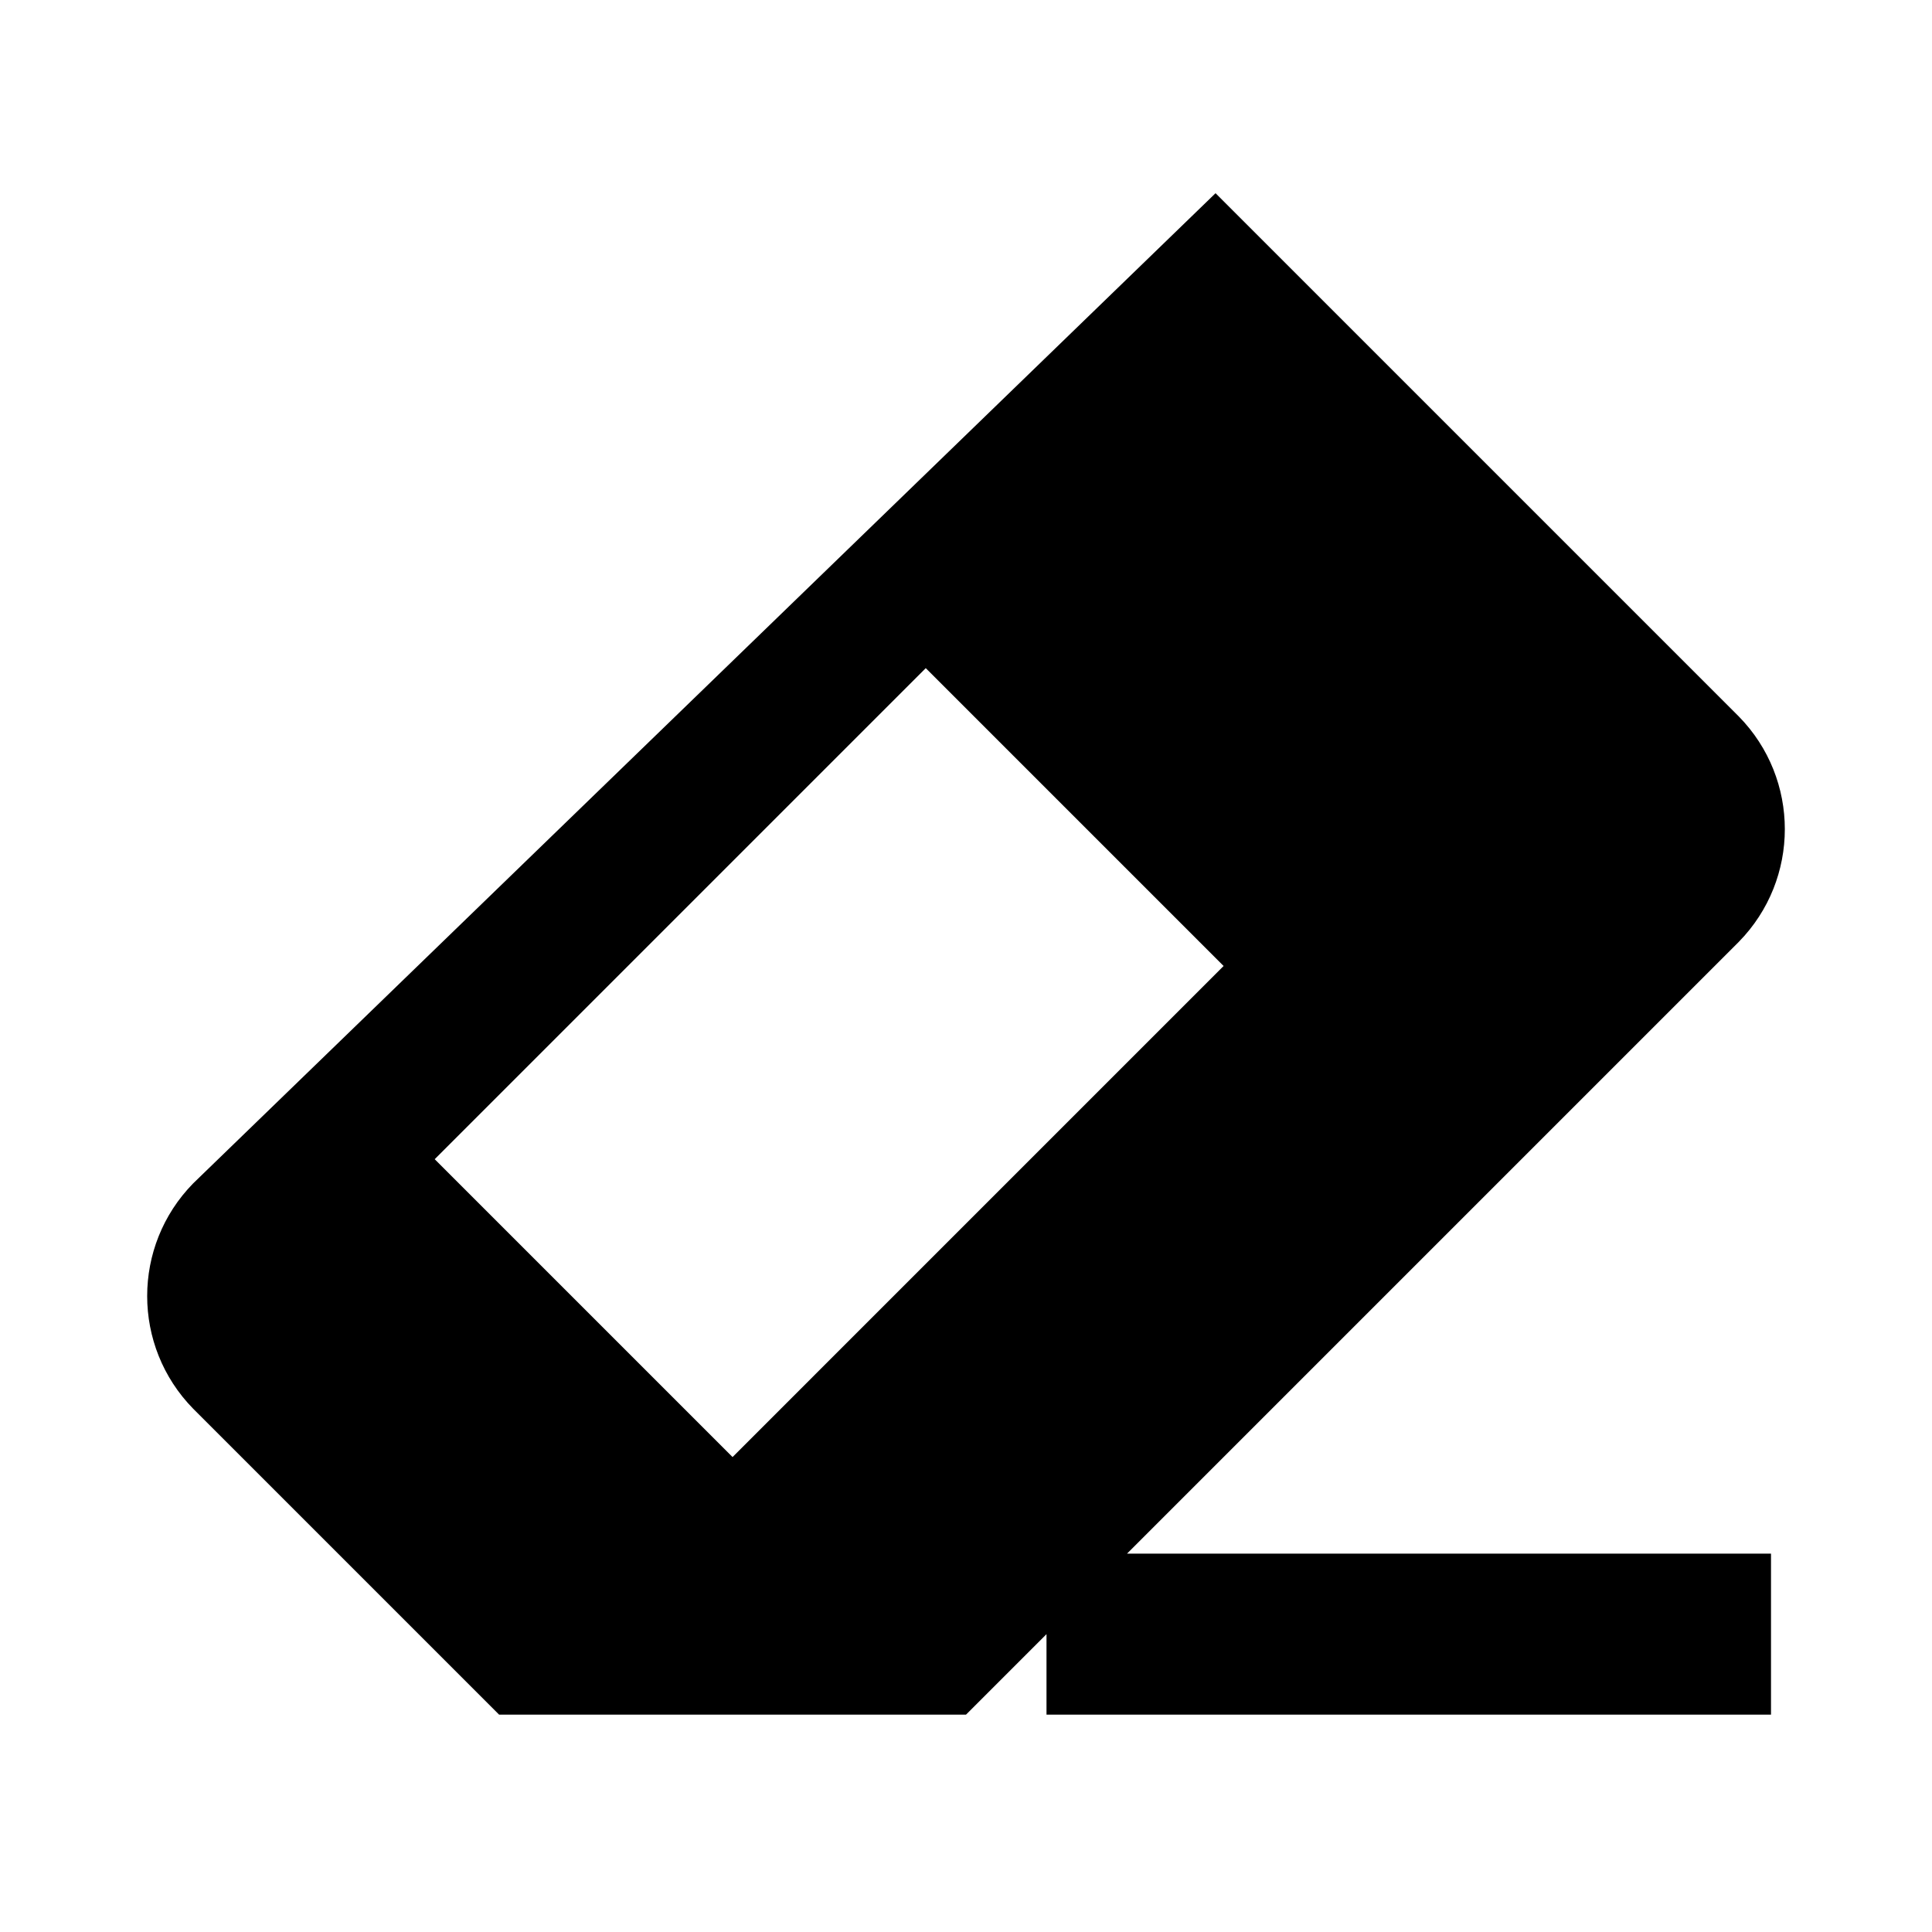
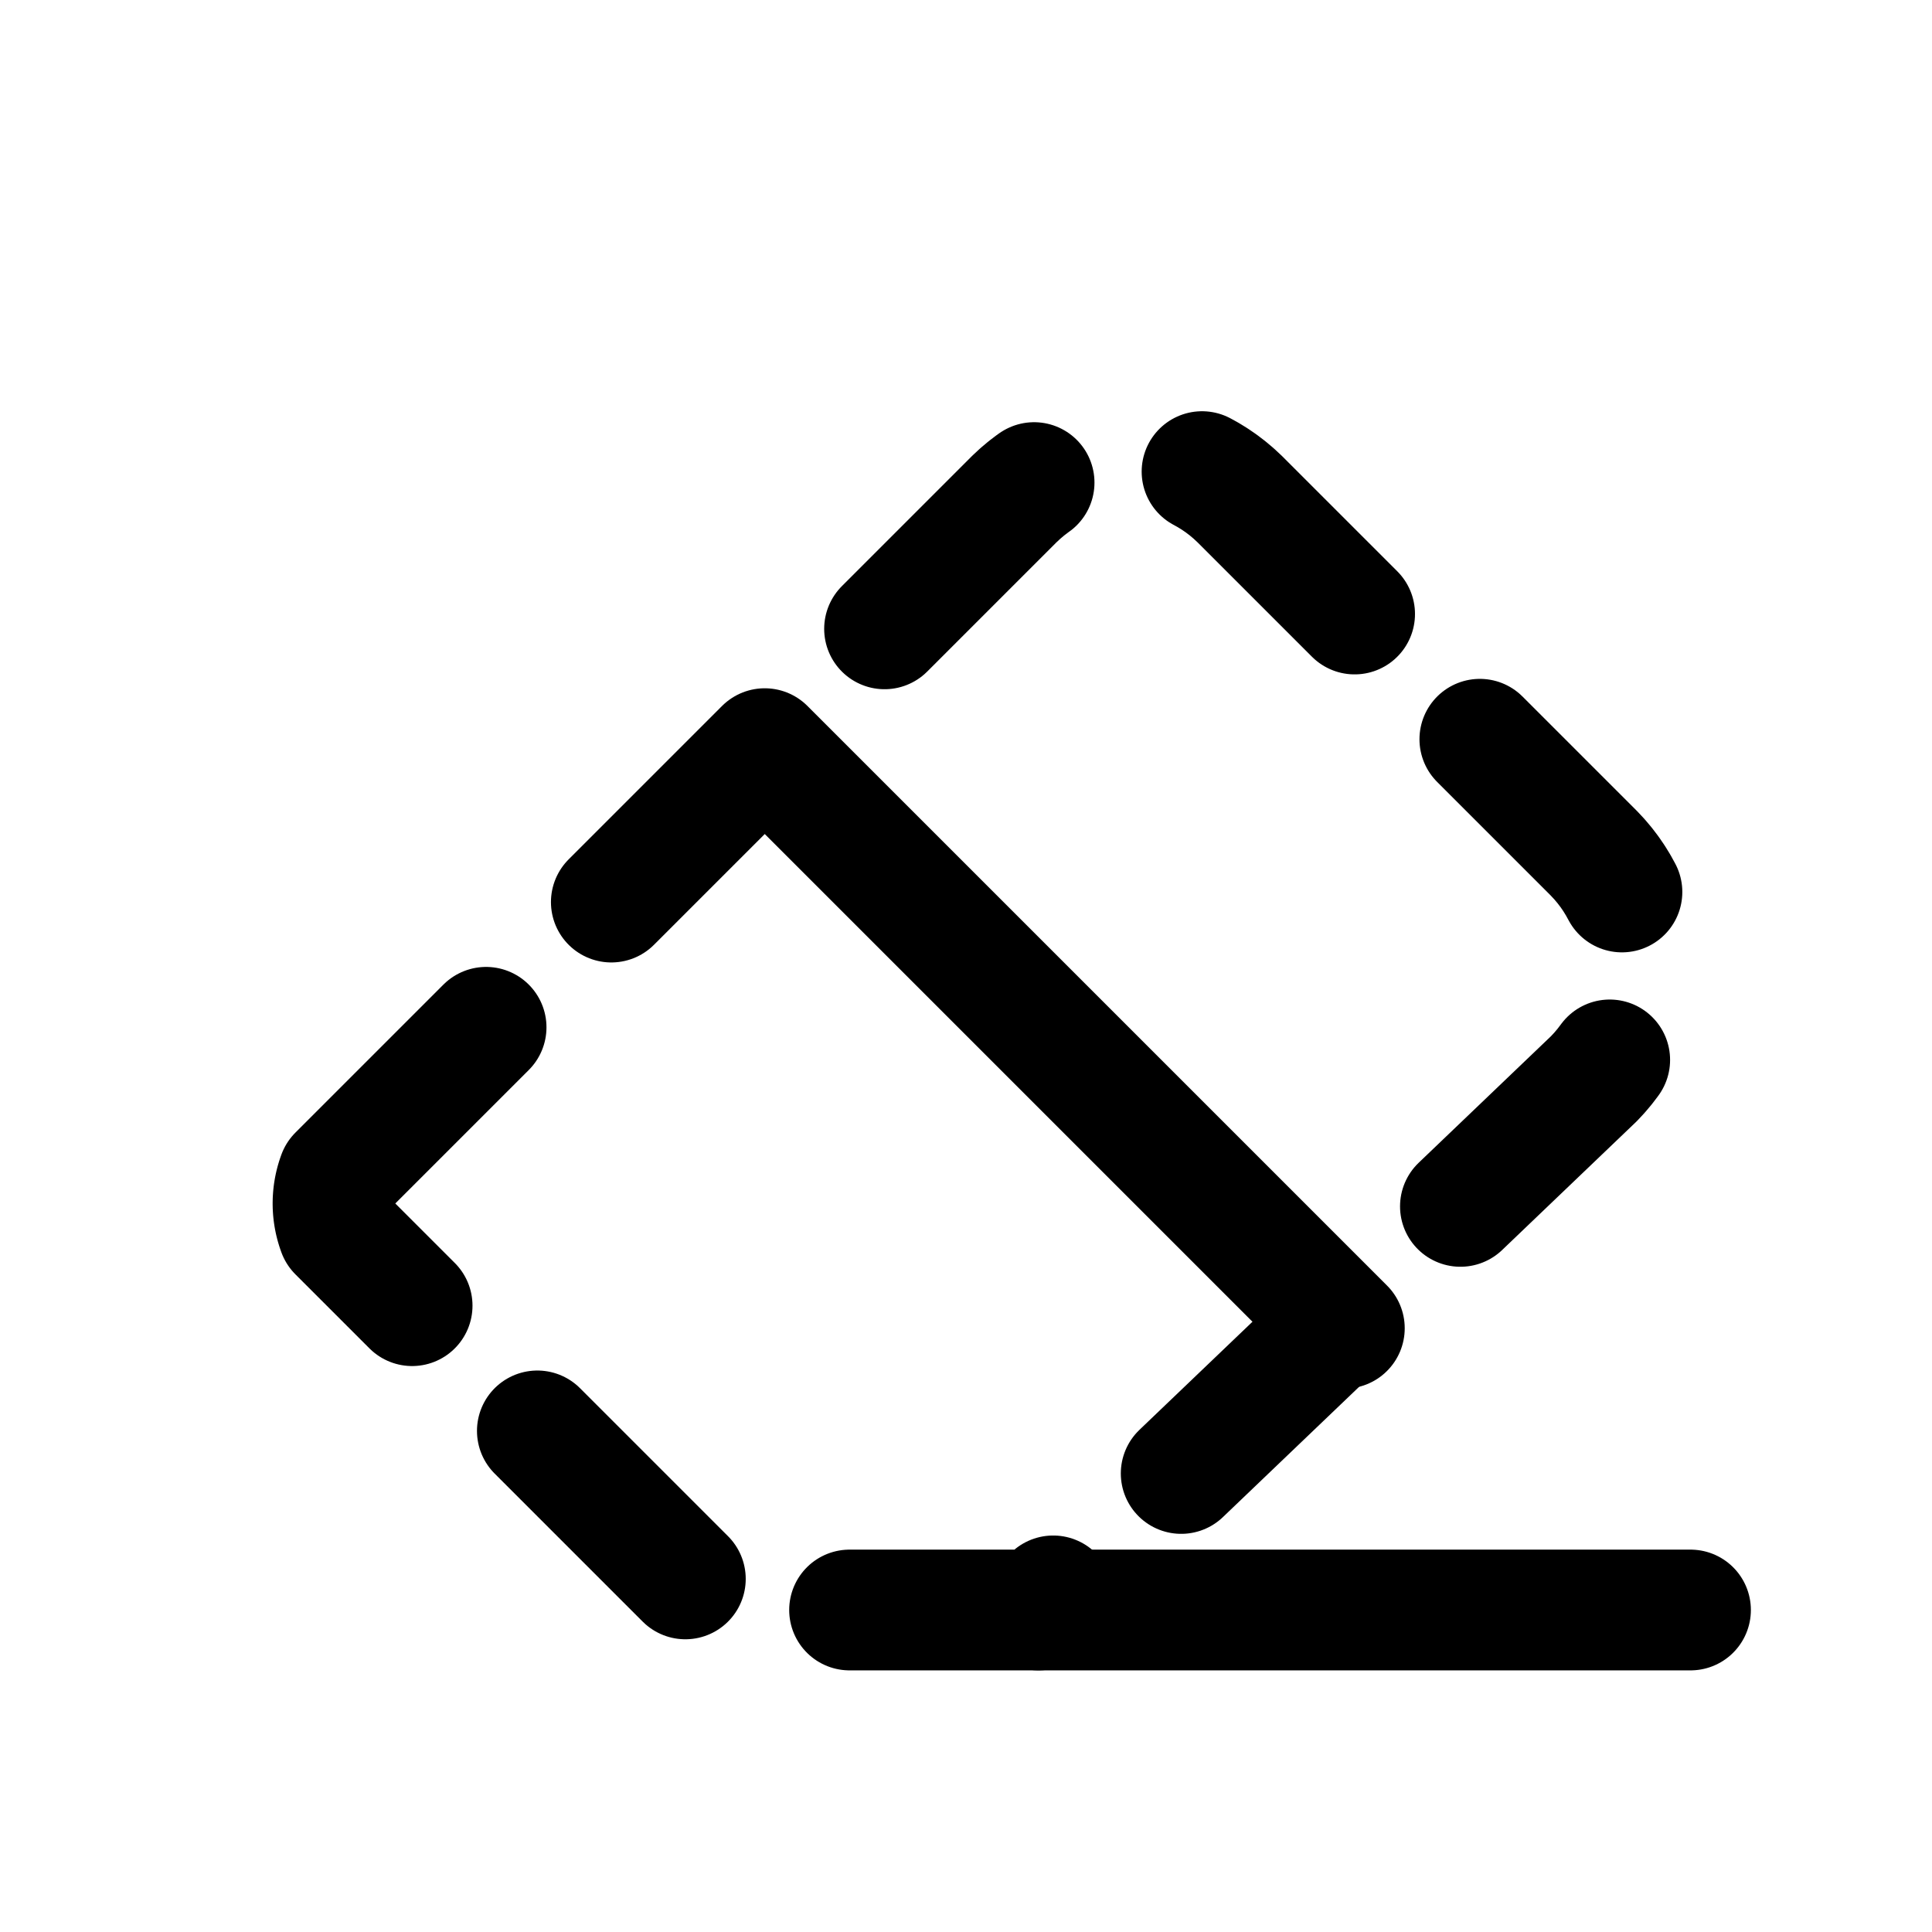
- <svg xmlns="http://www.w3.org/2000/svg" viewBox="0 0 24 24">
-   <path d="m15.1 2.4 6.5 6.5a2 2 0 0 1 0 2.8l-9.6 9.6h-5.8l-3.8-3.8a2 2 0 0 1 0-2.8zm-9.7 12 3.7 3.7 6.1-6.1-3.7-3.7zm7.6 4.9h9v2h-9z" />
+ <svg xmlns="http://www.w3.org/2000/svg" viewBox="0 0 24 24" width="24" height="24" fill="none" stroke="#000" stroke-width="1.5" stroke-linecap="round" stroke-linejoin="round">
+   <path d="M4.2 14.6l8.4-8.4a2 2 0 0 1 2.8 0l4.4 4.4a2 2 0 0 1 0 2.8L12.9 20H8.9l-4.7-4.7a1 1 0 0 1 0-.7z" stroke-dasharray="2.6 2.2" />
+   <path d="M12.9 20H21" />
+   <path d="M9.5 9.3l7.2 7.2" />
</svg>
